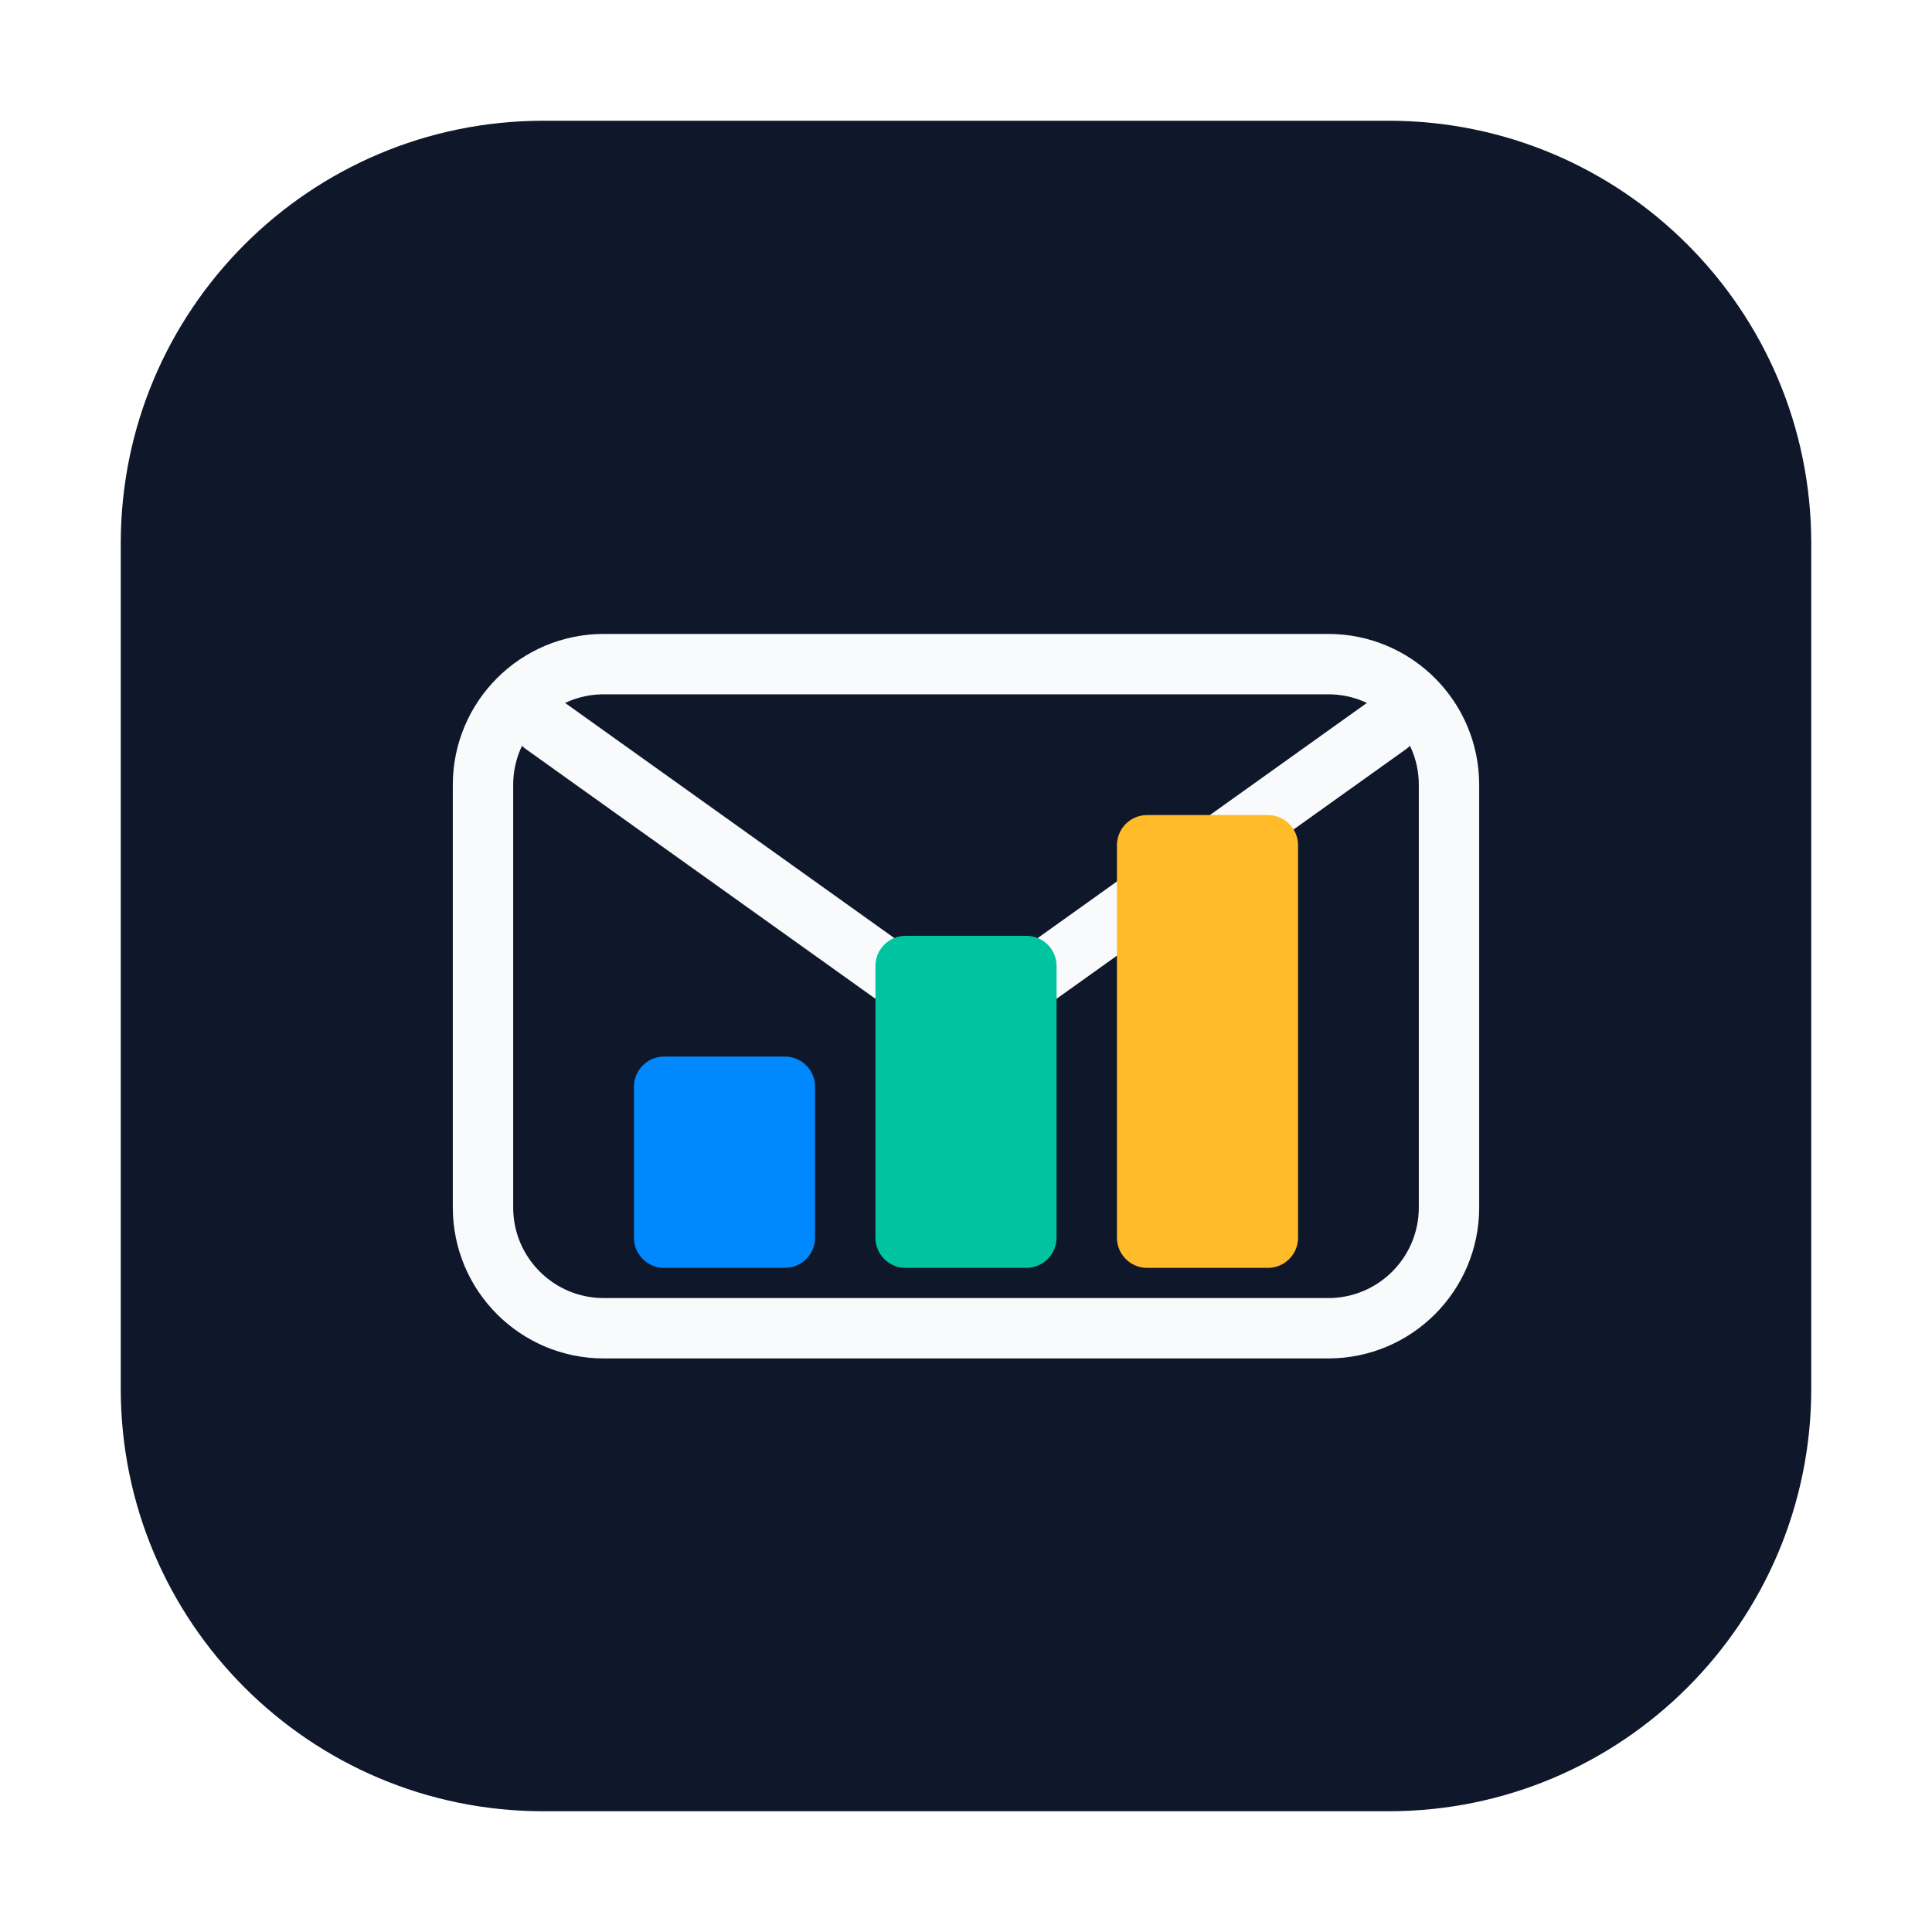
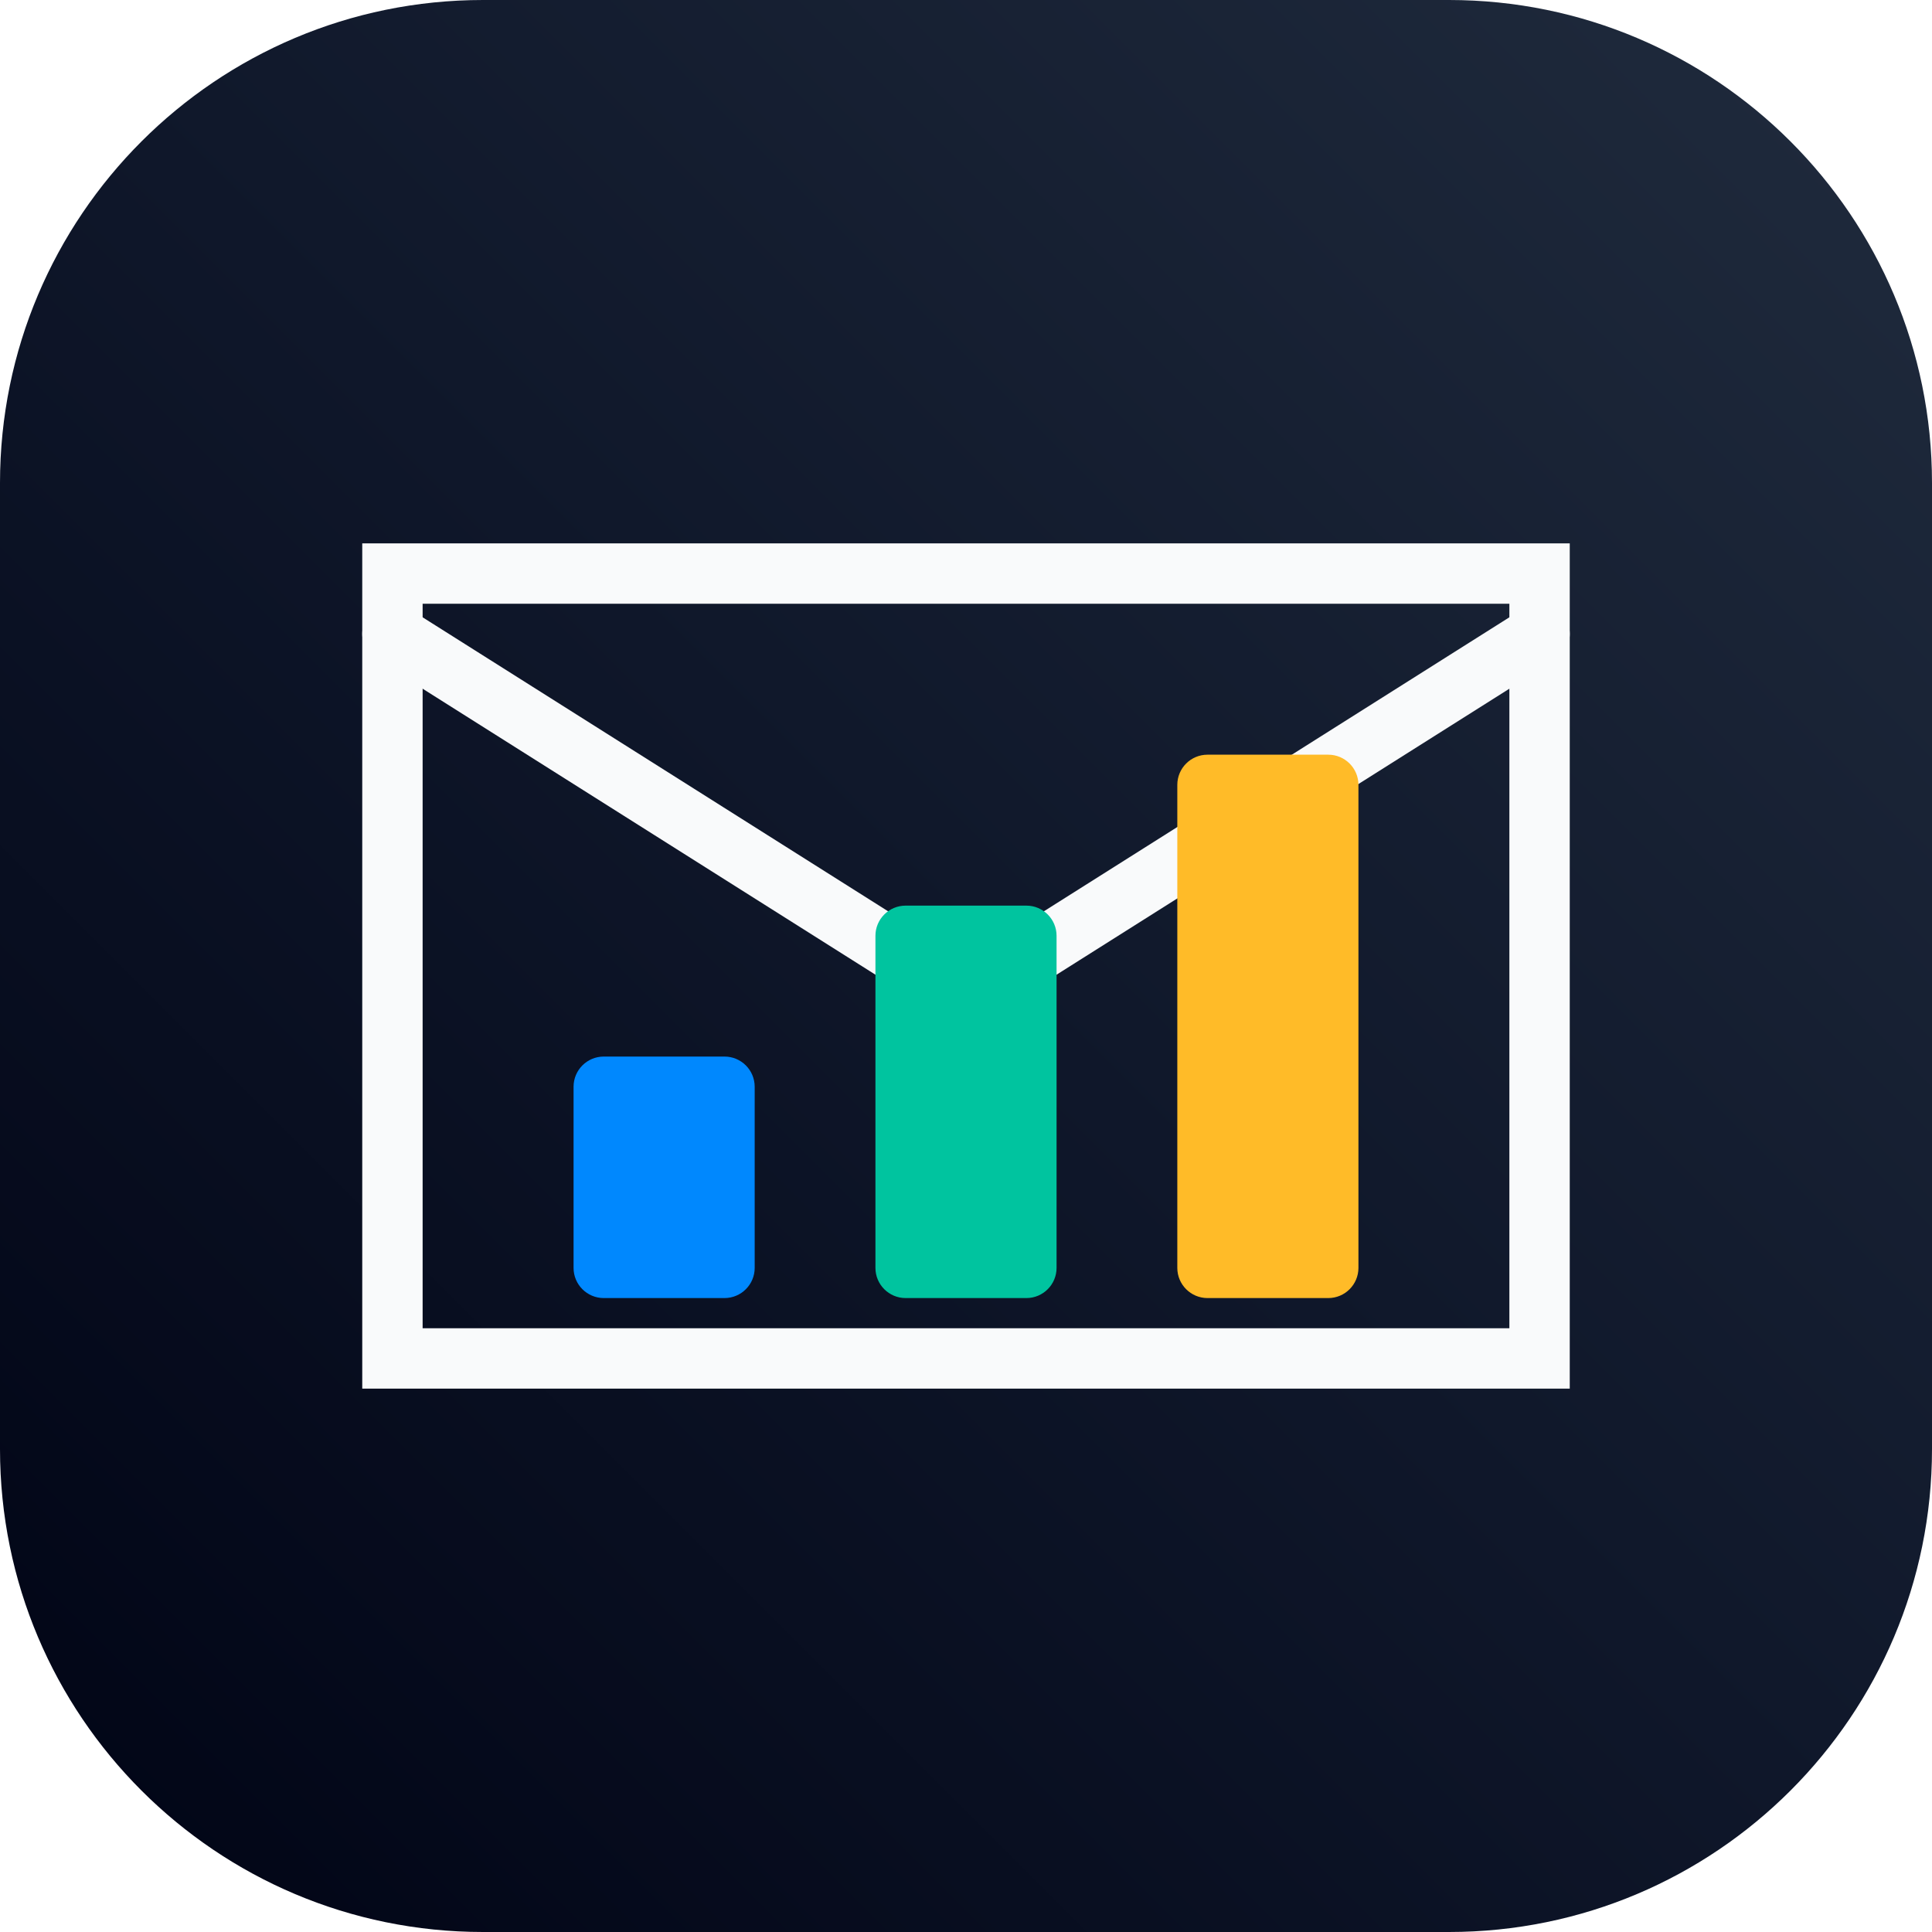
<svg xmlns="http://www.w3.org/2000/svg" width="64" height="64" viewBox="0 0 64 64" fill="none">
-   <rect x="4" y="4" width="56" height="56" rx="14" fill="#0F172A" />
-   <rect x="16" y="22" width="32" height="22" rx="4" stroke="#F9FAFB" stroke-width="2" fill="none" />
-   <path d="M18 24L32 34L46 24" stroke="#F9FAFB" stroke-width="2" stroke-linecap="round" stroke-linejoin="round" />
-   <rect x="21" y="35" width="6" height="7" rx="1" fill="#0088FE" />
-   <rect x="29" y="31" width="6" height="11" rx="1" fill="#00C49F" />
-   <rect x="37" y="27" width="6" height="15" rx="1" fill="#FFBB28" />
+   <defs>
+     <linearGradient id="icon-bg-gradient" x1="4" y1="60" x2="60" y2="4" gradientUnits="userSpaceOnUse">
+       <stop offset="0" stop-color="#020617" />
+       <stop offset="0.5" stop-color="#0F172A" />
+       <stop offset="1" stop-color="#1E293B" />
+     </linearGradient>
+   </defs>
+   <rect x="0" y="0" width="64" height="64" rx="16" fill="url(#icon-bg-gradient)" />
+   <rect x="13" y="19" width="38" height="26" stroke="#F9FAFB" stroke-width="2" fill="none" />
+   <path d="M13 21L32 33L51 21" stroke="#F9FAFB" stroke-width="2" stroke-linecap="round" stroke-linejoin="round" />
+   <rect x="19" y="35" width="6" height="8" rx="1" fill="#0088FE" />
+   <rect x="29" y="30" width="6" height="13" rx="1" fill="#00C49F" />
+   <rect x="39" y="25" width="6" height="18" rx="1" fill="#FFBB28" />
</svg>
